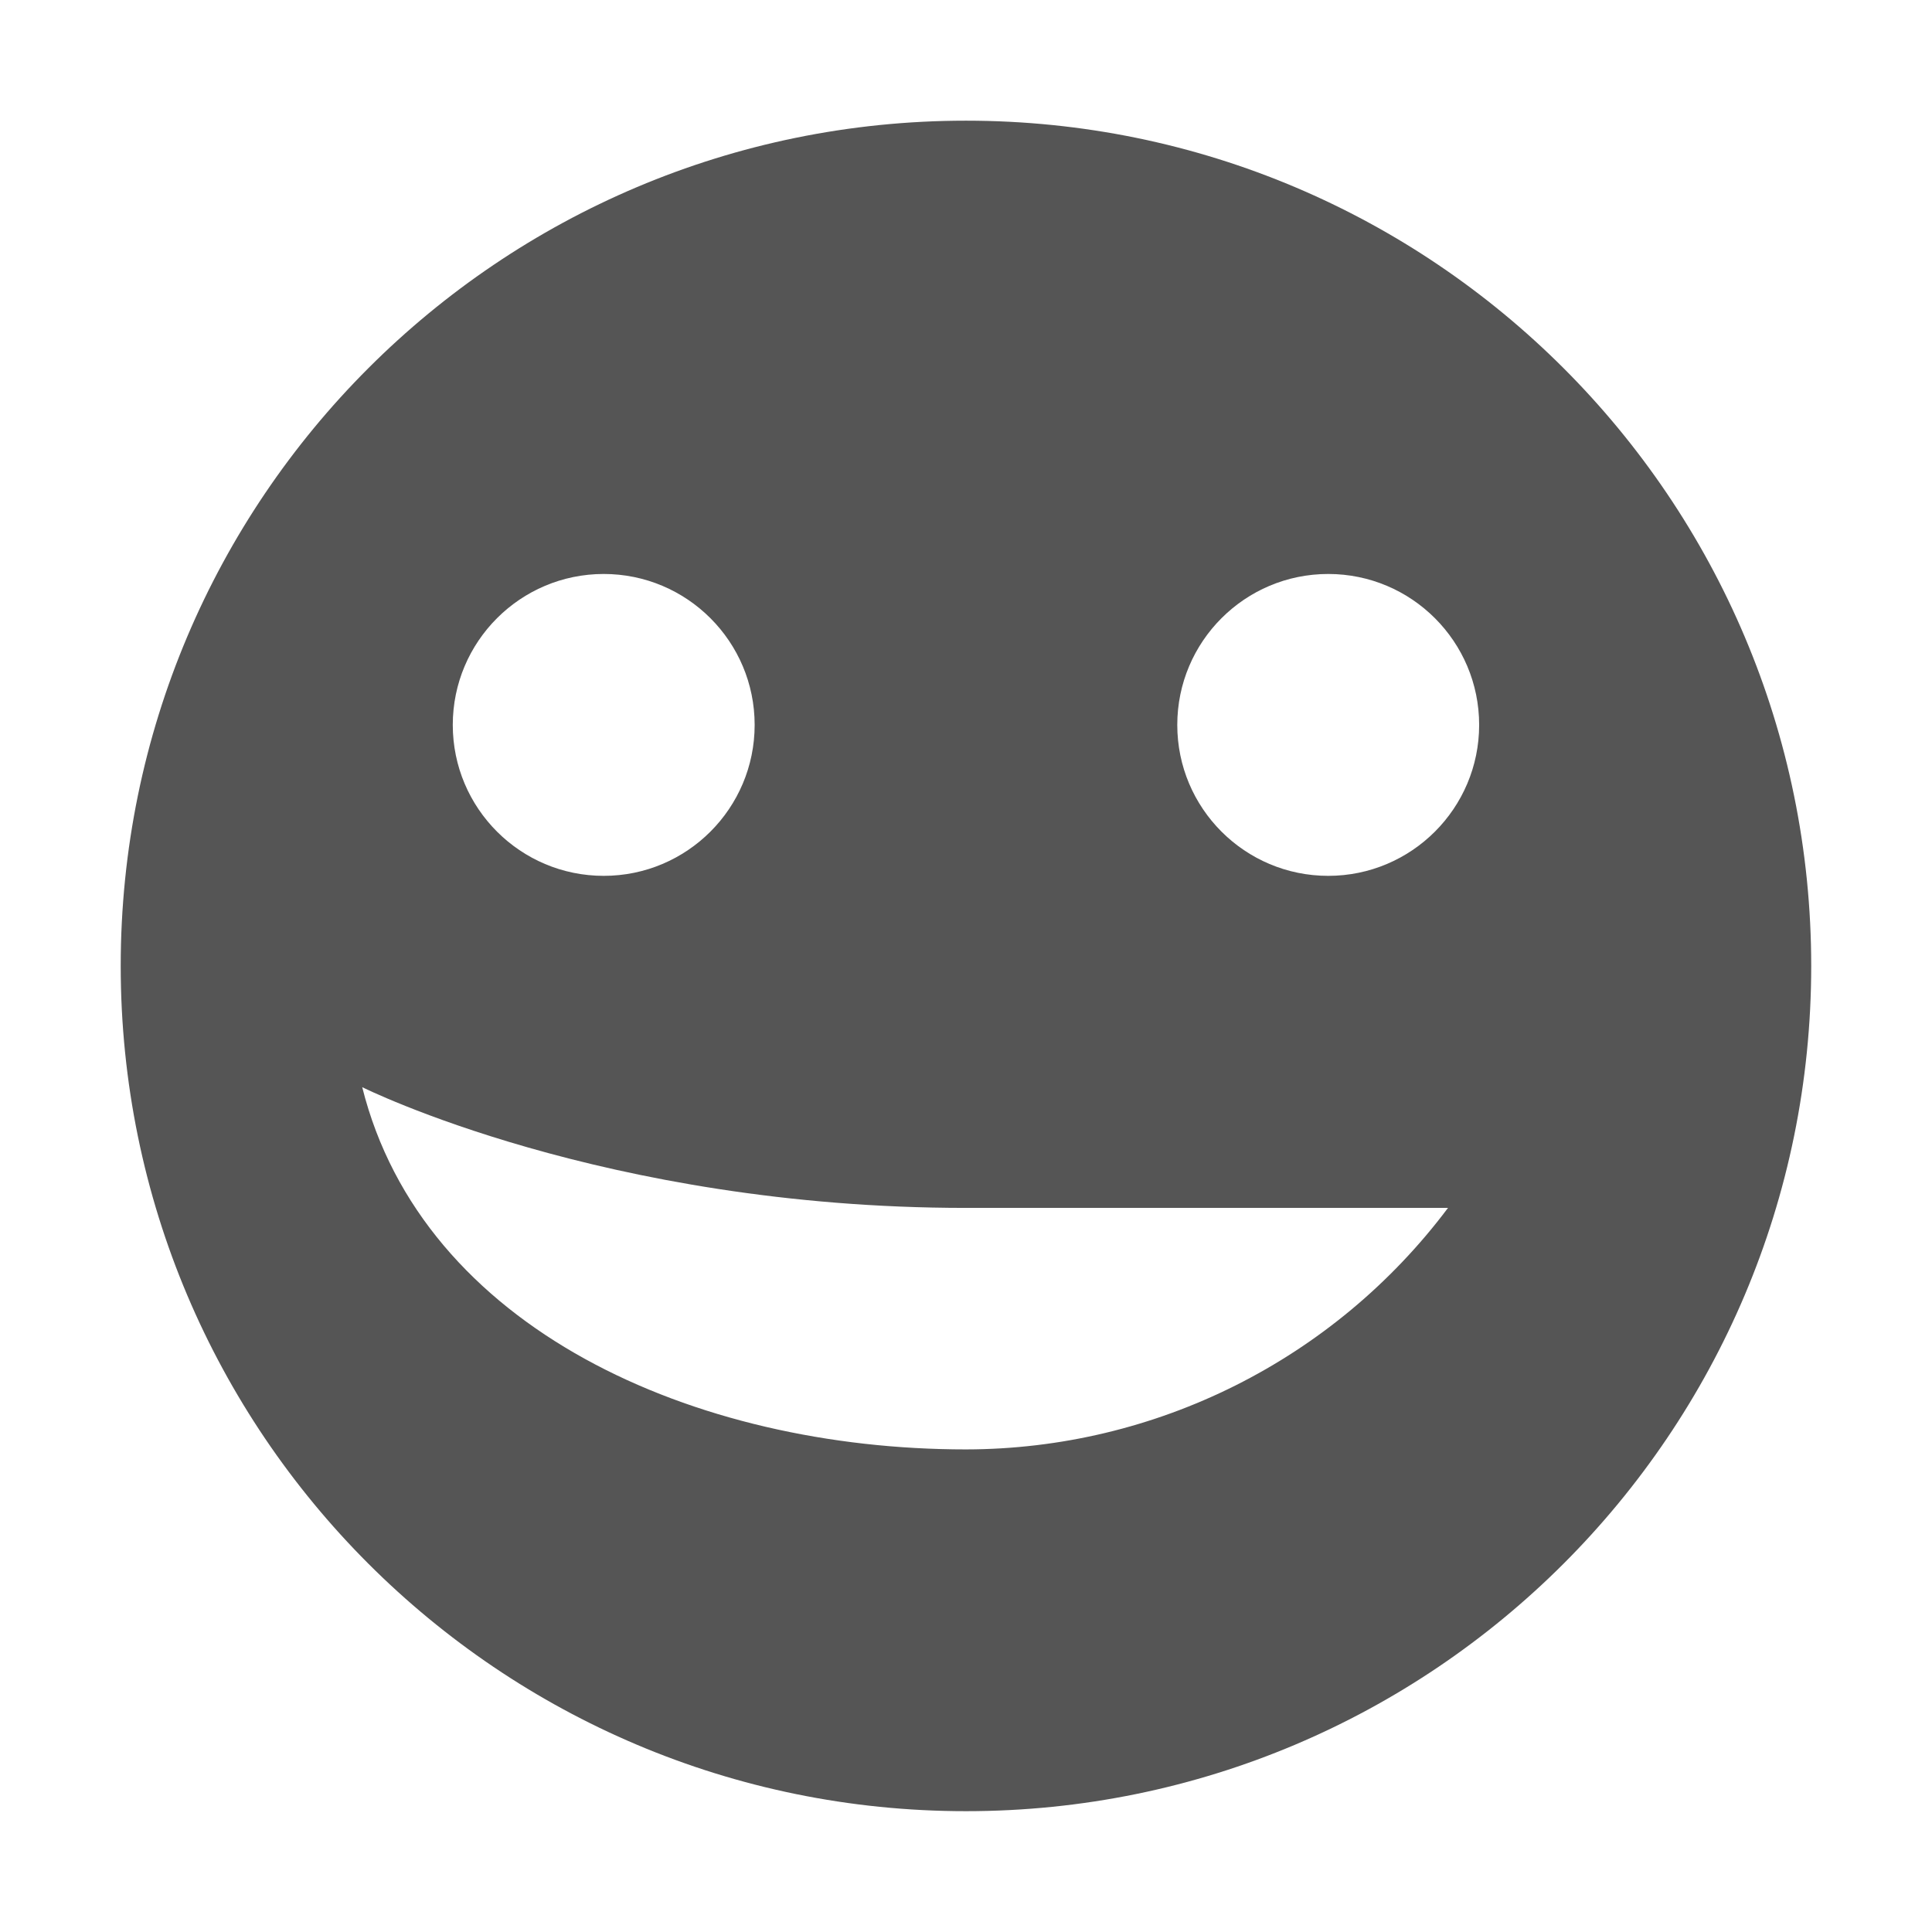
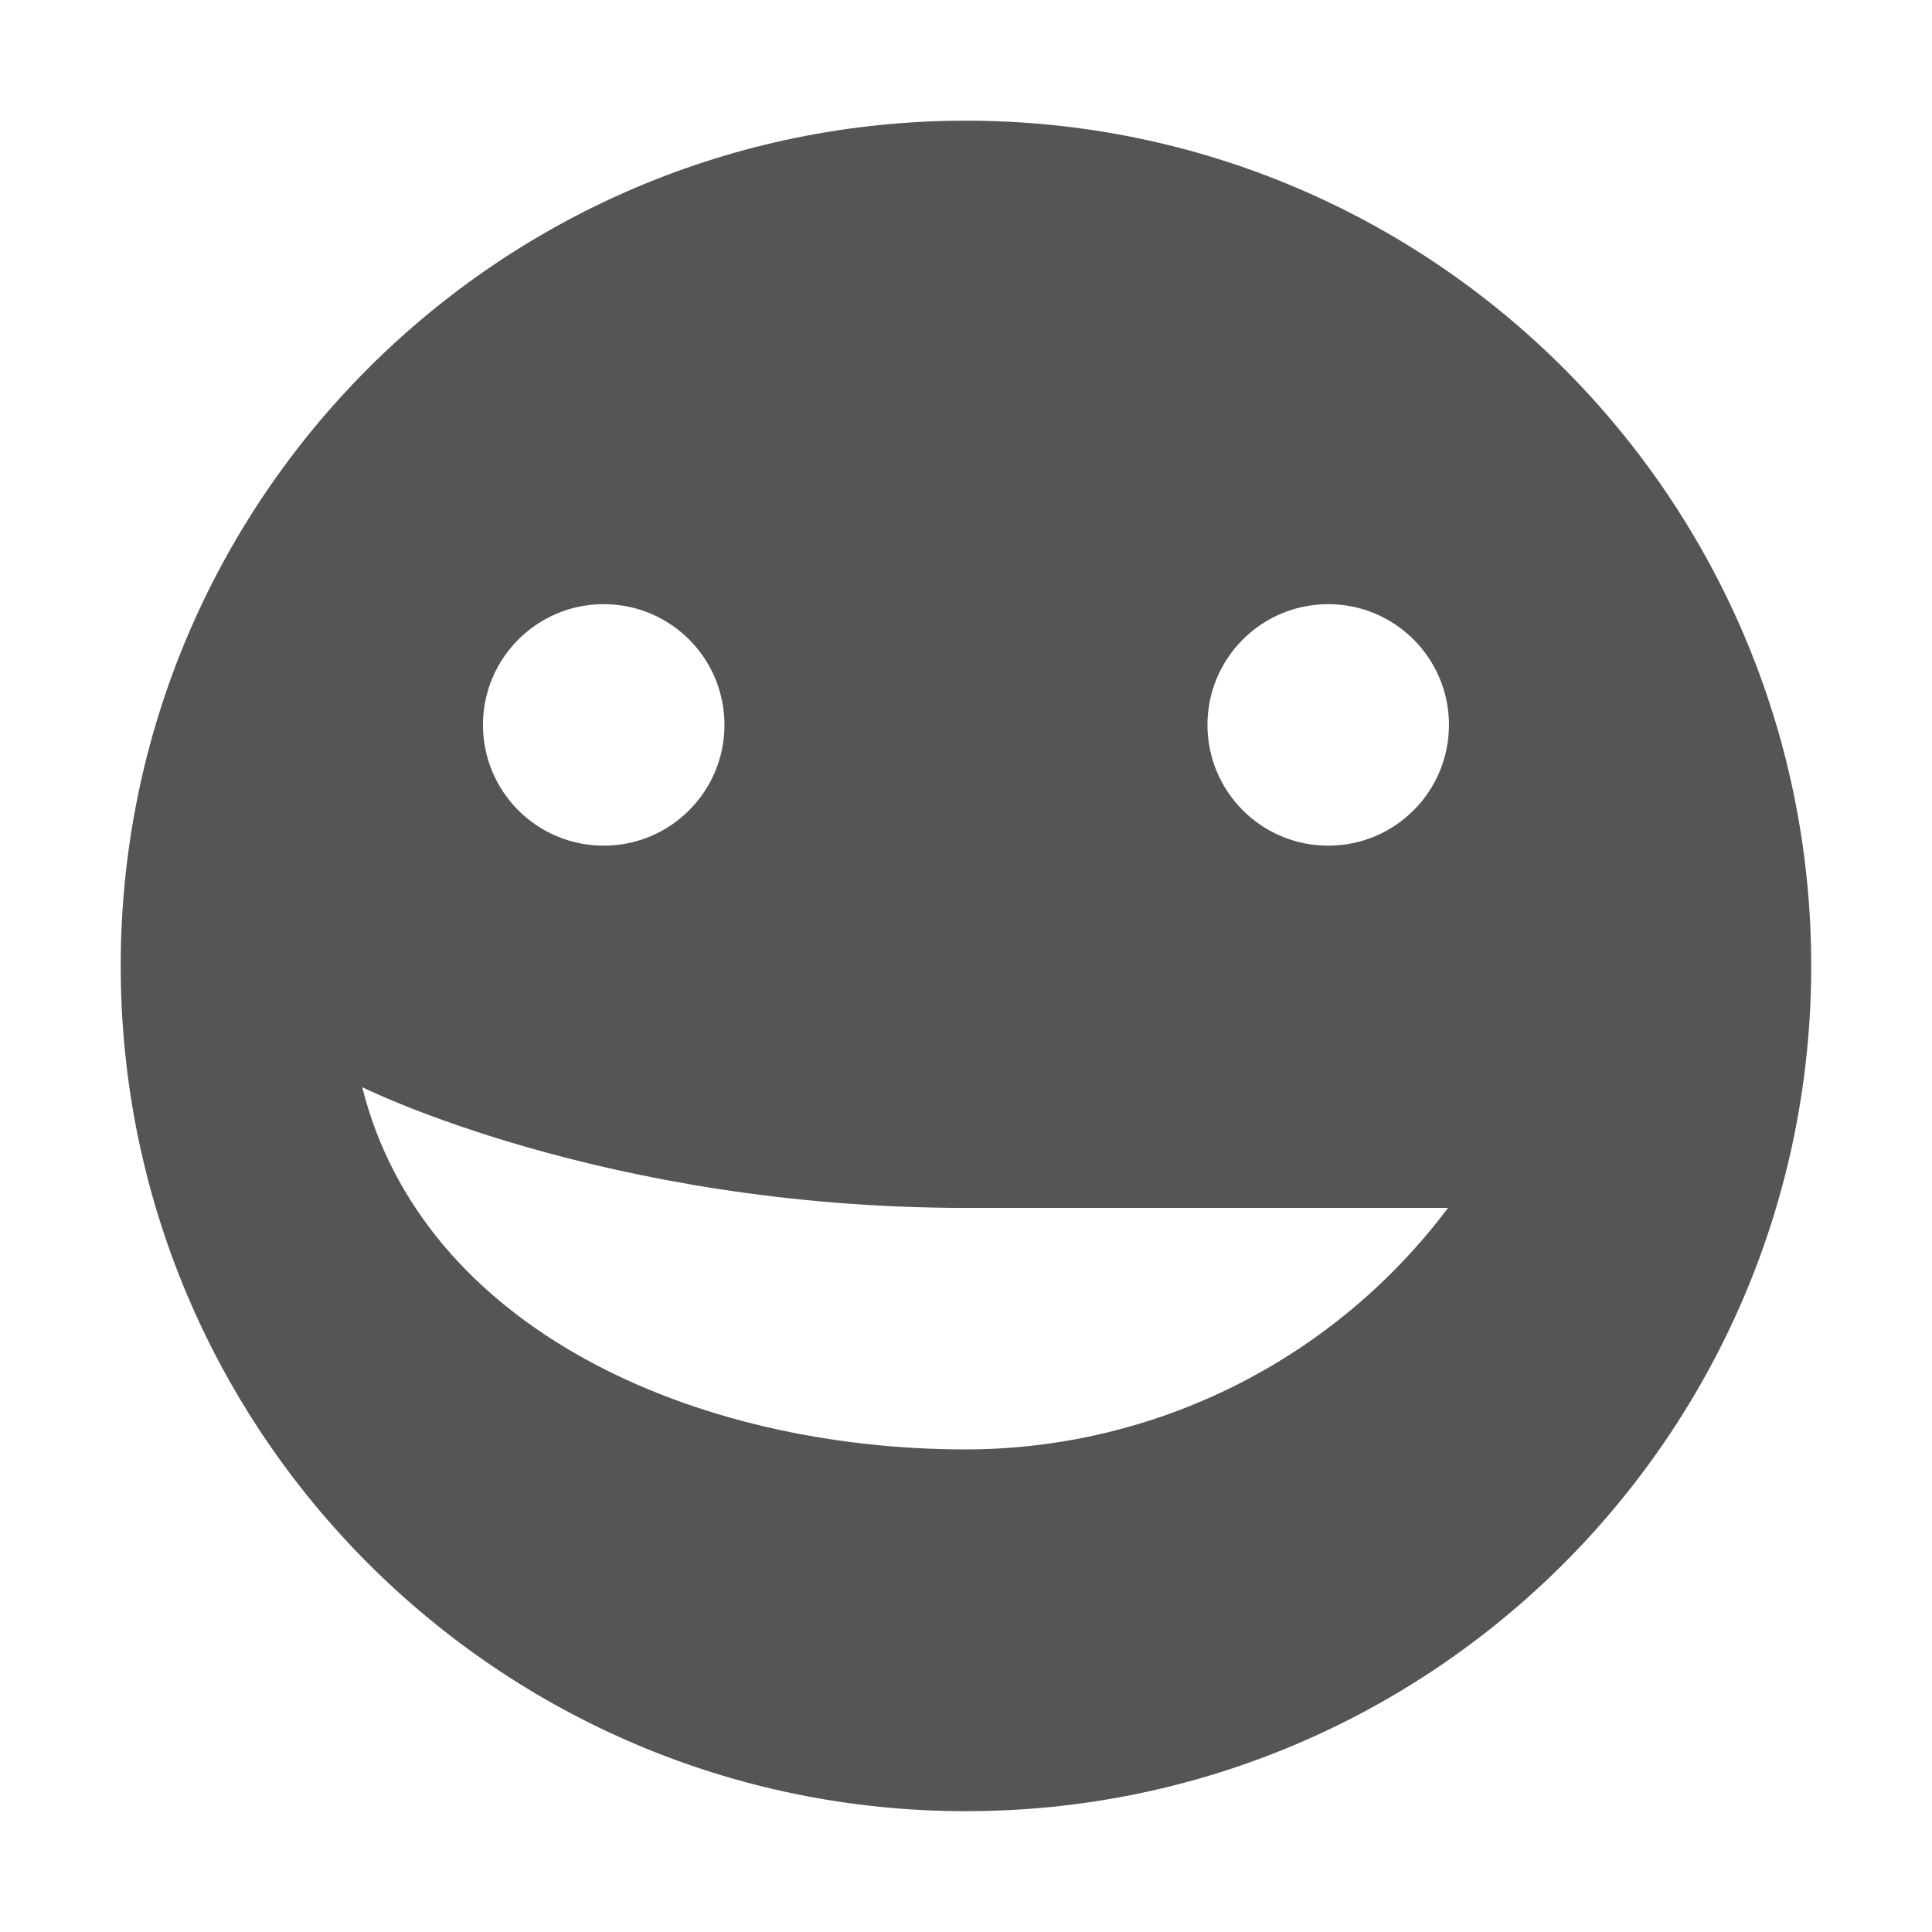
<svg xmlns="http://www.w3.org/2000/svg" xmlns:ns1="http://www.openswatchbook.org/uri/2009/osb" height="16" id="svg7384" style="enable-background:new" version="1.1" width="16">
  <defs id="defs7386">
    <linearGradient id="linearGradient5606" ns1:paint="solid">
      <stop id="stop5608" offset="0" style="stop-color:#000000;stop-opacity:1;" />
    </linearGradient>
    <filter id="filter7554" style="color-interpolation-filters:sRGB">
      <feBlend id="feBlend7556" in2="BackgroundImage" mode="darken" />
    </filter>
  </defs>
  <g id="layer9" style="display:inline" transform="translate(-785.0003,139.0034)" />
  <g id="layer10" style="display:inline;filter:url(#filter7554)" transform="translate(-785.0003,139.0034)" />
  <g id="layer1" style="display:inline" transform="translate(-544.0001,-477.9966)" />
  <g id="layer14" style="display:inline" transform="translate(-785.0003,139.0034)" />
  <g id="layer15" style="display:inline" transform="translate(-785.0003,139.0034)" />
  <g id="g71291" style="display:inline" transform="translate(-785.0003,139.0034)">
-     <path d="m 793,-138.004 c -3.866,0 -7,3.134 -7,7 0,3.866 3.134,7 7,7 3.866,0 7,-3.134 7,-7 0,-3.866 -3.134,-7 -7,-7 z m -3,3.754 c 0.69,0 1.25,0.56 1.25,1.25 0,0.69 -0.56,1.25 -1.25,1.25 -0.69,0 -1.25,-0.56 -1.25,-1.25 0,-0.69 0.56,-1.25 1.25,-1.25 z m 6,0 c 0.69,0 1.25,0.56 1.25,1.25 0,0.69 -0.56,1.25 -1.25,1.25 -0.69,0 -1.25,-0.56 -1.25,-1.25 0,-0.69 0.56,-1.25 1.25,-1.25 z m -8,4.25 c 0,0 2,1 5,1 l 3.992,0 c -0.943,1.257 -2.421,1.998 -3.992,2 -2.25,0 -4.5,-1 -5,-3 z" id="path7589" style="color:#bebebe;display:inline;overflow:visible;visibility:visible;fill:#555555;fill-opacity:1;fill-rule:nonzero;stroke:none;stroke-width:1;marker:none;enable-background:accumulate" />
+     <path d="m 793,-138.004 c -3.866,0 -7,3.134 -7,7 0,3.866 3.134,7 7,7 3.866,0 7,-3.134 7,-7 0,-3.866 -3.134,-7 -7,-7 z m -3,4.004 c 0.554,0 1,0.449 1,1 0,0.551 -0.446,1 -1,1 -0.554,0 -1,-0.449 -1,-1 0,-0.551 0.446,-1 1,-1 z m 6,0 c 0.554,0 1,0.449 1,1 0,0.551 -0.446,1 -1,1 -0.554,0 -1,-0.449 -1,-1 0,-0.551 0.446,-1 1,-1 z m -8,4 c 0,0 2,1 5,1 l 3.992,0 c -0.943,1.257 -2.421,1.998 -3.992,2 -2.25,0 -4.5,-1 -5,-3 z" id="path7589" style="color:#bebebe;display:inline;overflow:visible;visibility:visible;fill:#555555;fill-opacity:1;fill-rule:nonzero;stroke:none;stroke-width:1;marker:none;enable-background:accumulate" />
  </g>
  <g id="layer2" style="display:inline" transform="translate(-544.0001,-327.9966)" />
  <g id="g6058" style="display:inline" transform="translate(-544.0001,-327.9966)" />
  <g id="layer12" style="display:inline" transform="translate(-785.0003,139.0034)" />
</svg>
